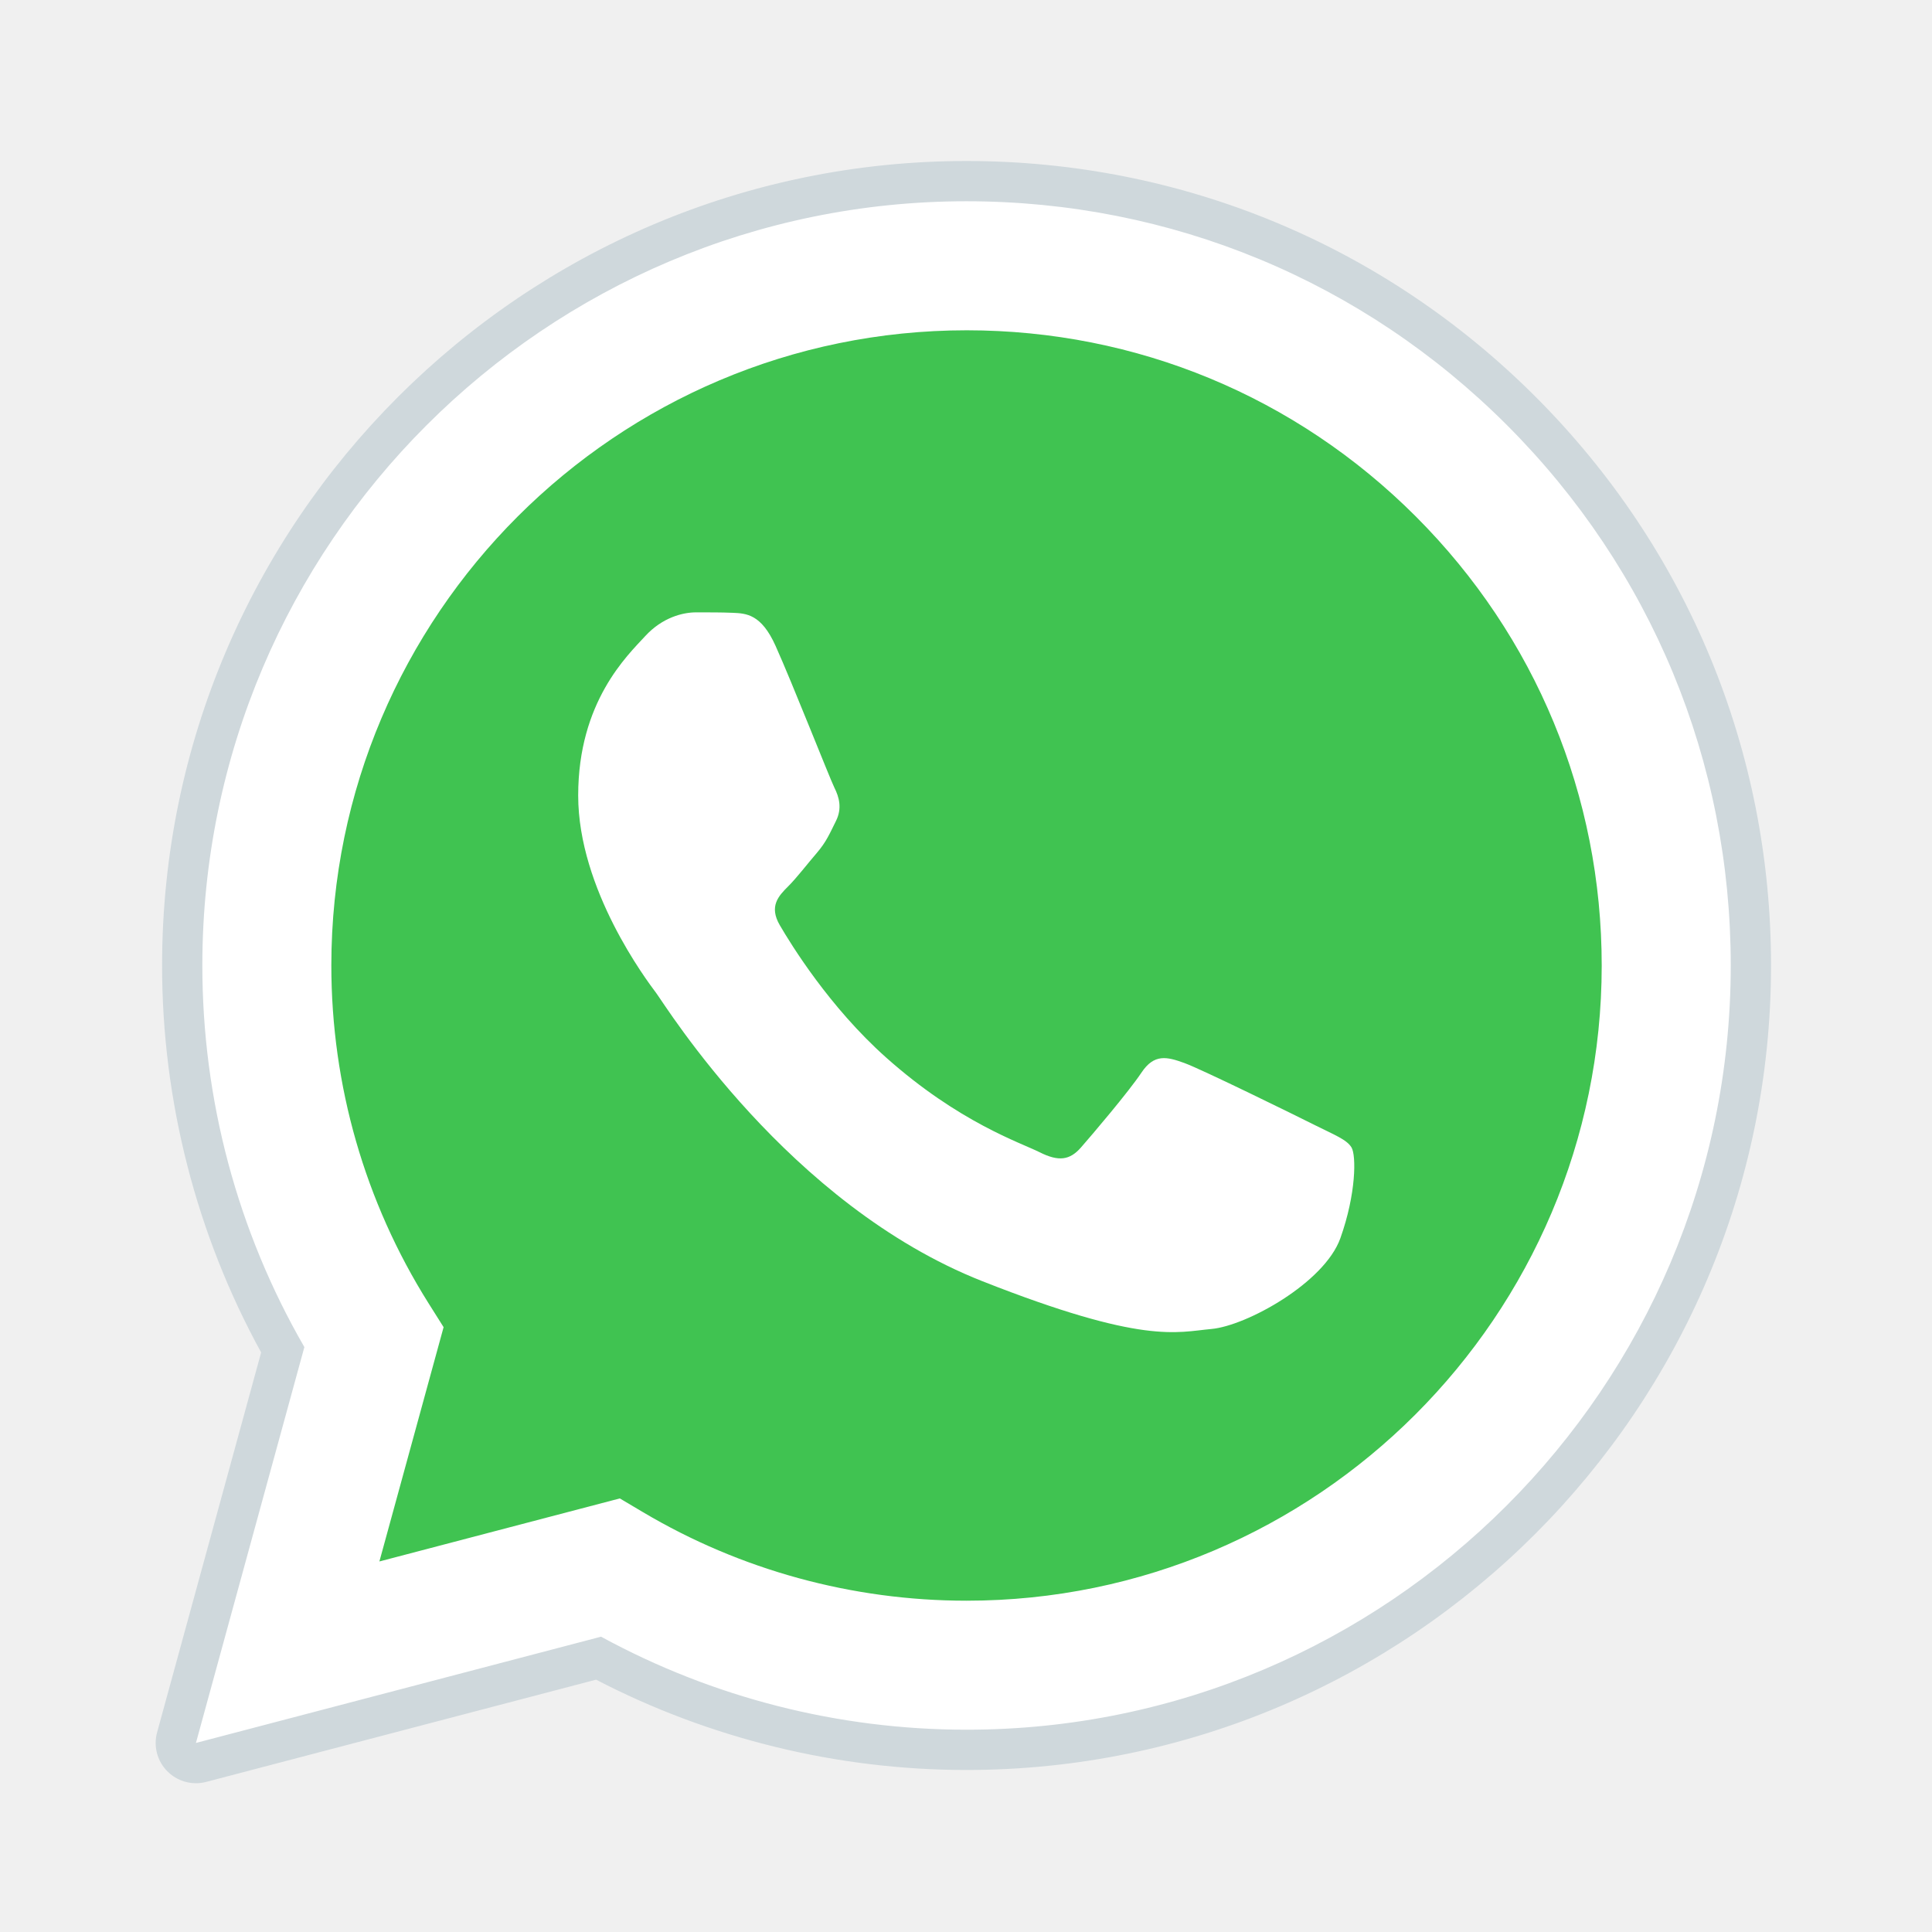
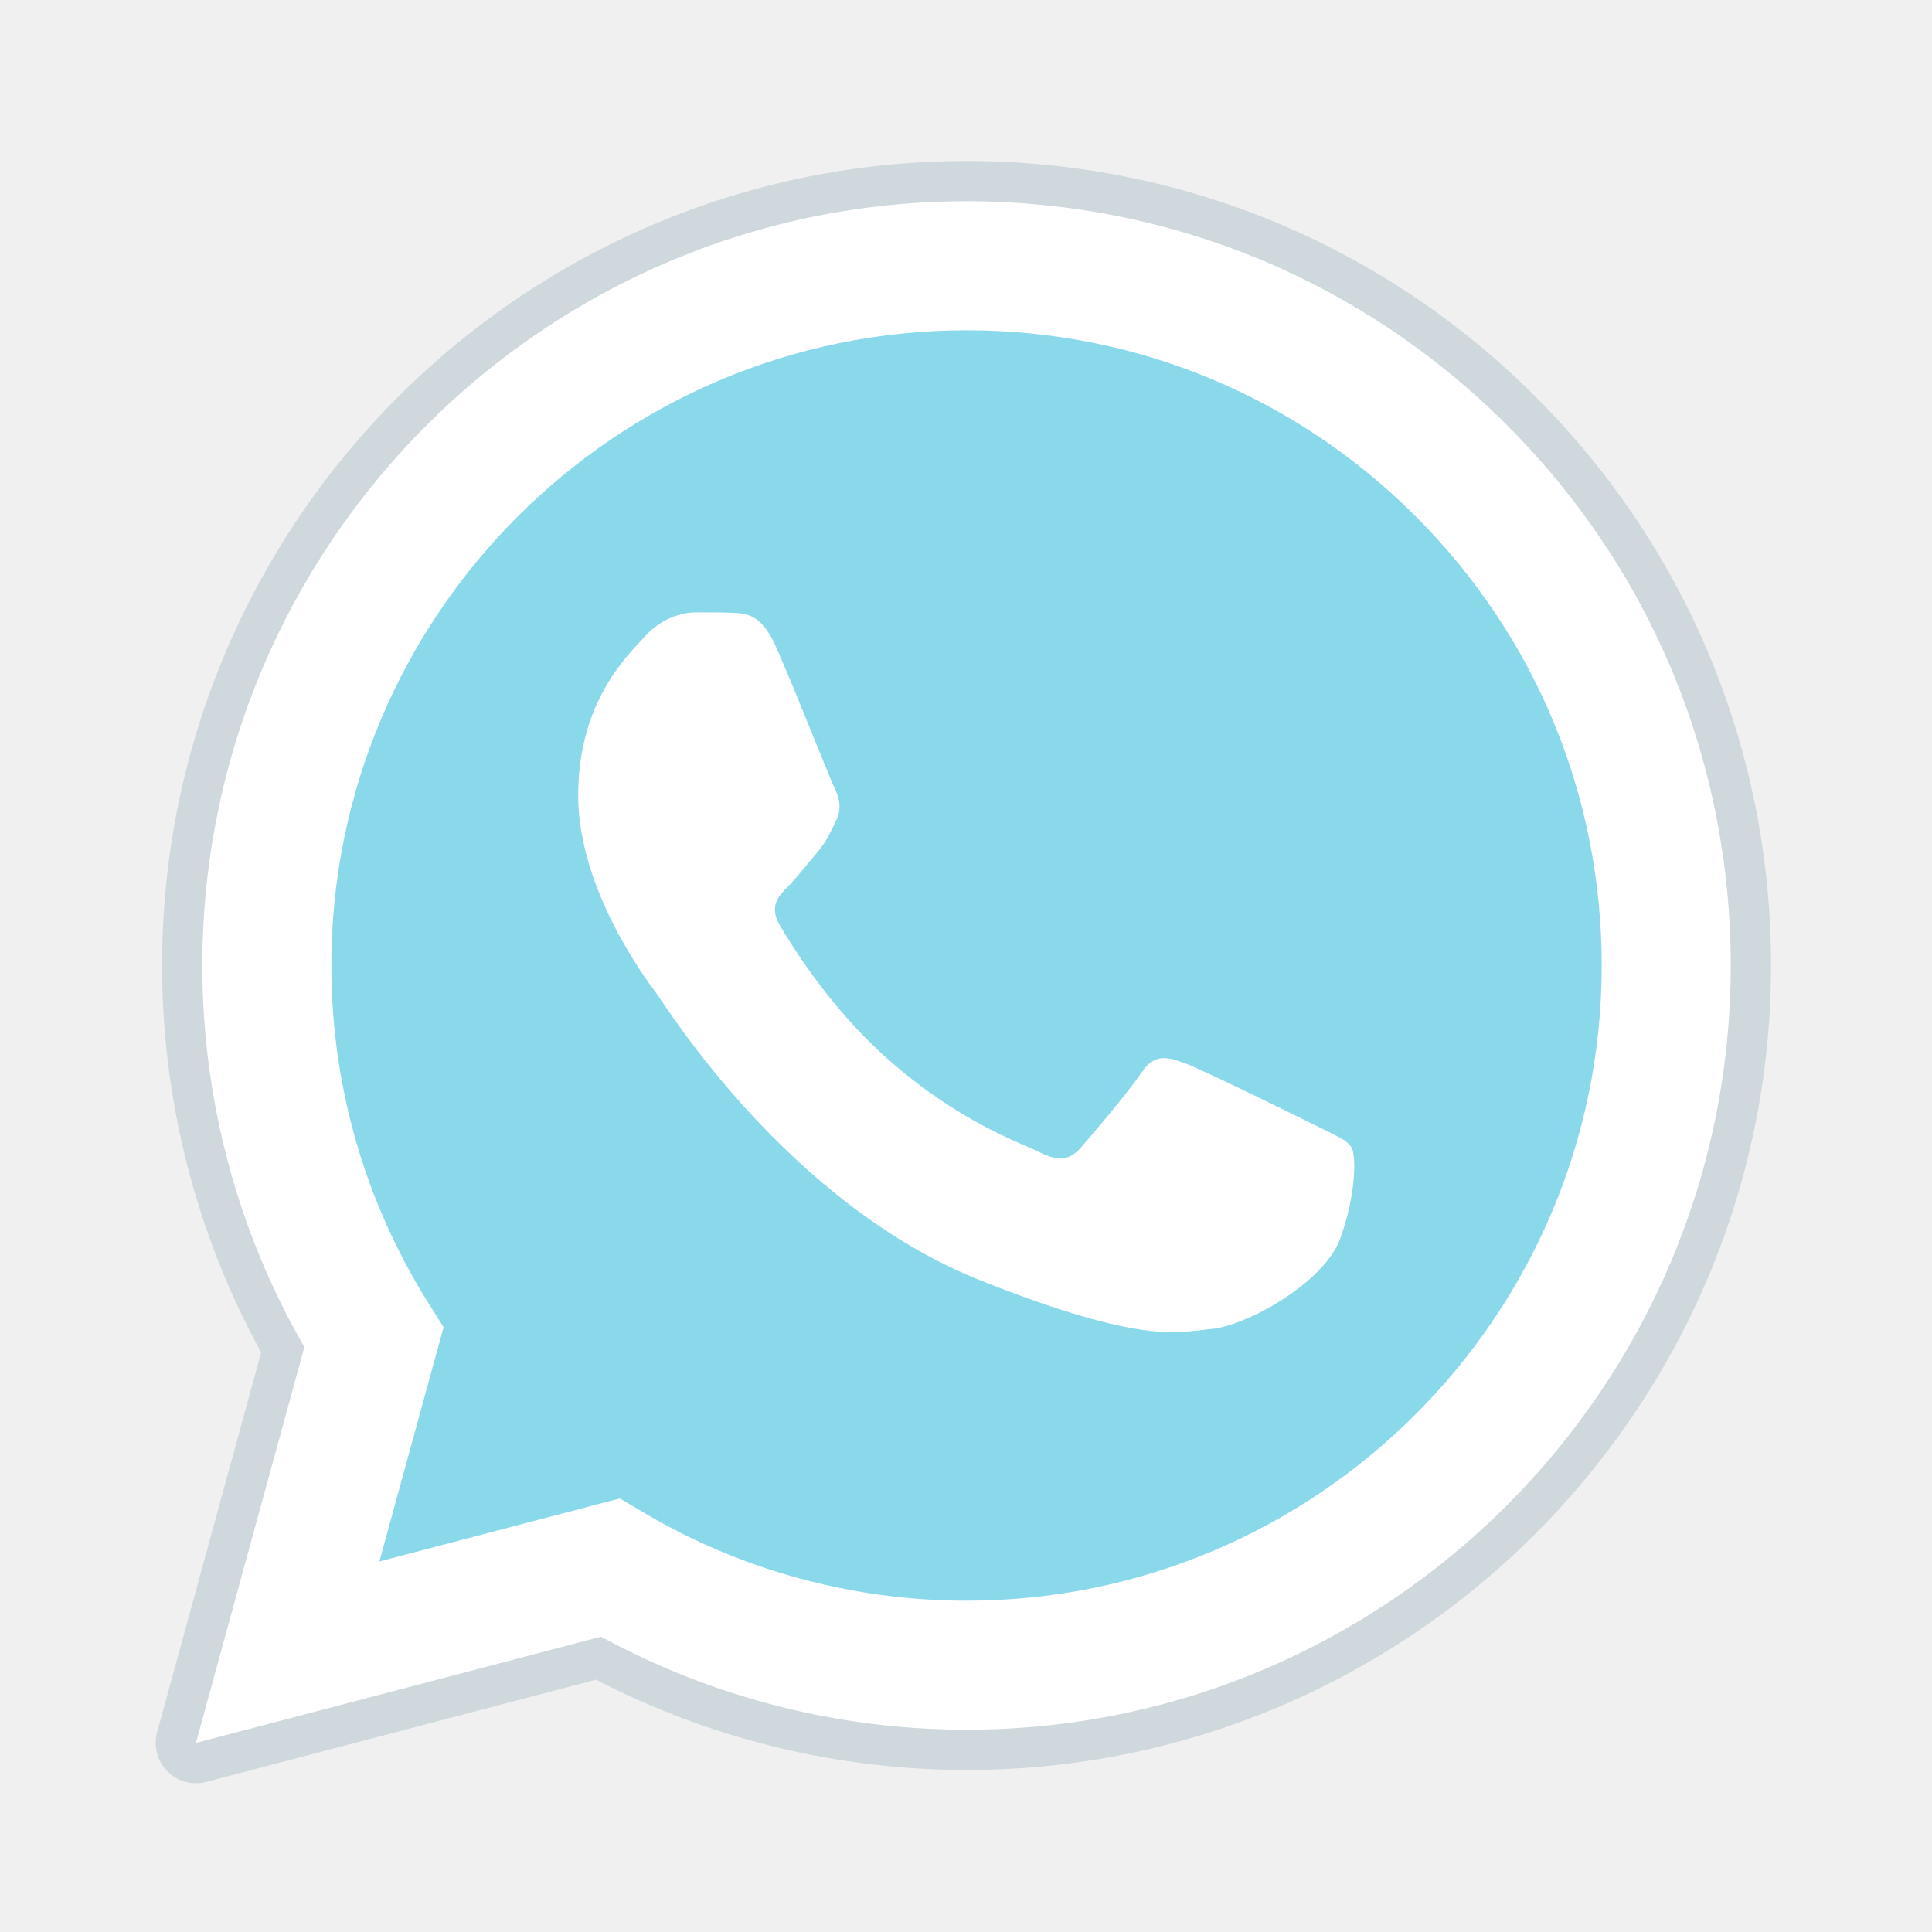
<svg xmlns="http://www.w3.org/2000/svg" viewBox="0 0 48 48" width="48px" height="48px" fill-rule="evenodd" clip-rule="evenodd">
  <path fill="#fff" d="M4.868,43.303l2.694-9.835C5.9,30.59,5.026,27.324,5.027,23.979C5.032,13.514,13.548,5,24.014,5c5.079,0.002,9.845,1.979,13.43,5.566c3.584,3.588,5.558,8.356,5.556,13.428c-0.004,10.465-8.522,18.98-18.986,18.98c-0.001,0,0,0,0,0h-0.008c-3.177-0.001-6.3-0.798-9.073-2.311L4.868,43.303z" />
  <path fill="#fff" d="M4.868,43.803c-0.132,0-0.26-0.052-0.355-0.148c-0.125-0.127-0.174-0.312-0.127-0.483l2.639-9.636c-1.636-2.906-2.499-6.206-2.497-9.556C4.532,13.238,13.273,4.5,24.014,4.5c5.21,0.002,10.105,2.031,13.784,5.713c3.679,3.683,5.704,8.577,5.702,13.781c-0.004,10.741-8.746,19.48-19.486,19.48c-3.189-0.001-6.344-0.788-9.144-2.277l-9.875,2.589C4.953,43.798,4.911,43.803,4.868,43.803z" />
  <path fill="#cfd8dc" d="M24.014,5c5.079,0.002,9.845,1.979,13.43,5.566c3.584,3.588,5.558,8.356,5.556,13.428c-0.004,10.465-8.522,18.98-18.986,18.98h-0.008c-3.177-0.001-6.3-0.798-9.073-2.311L4.868,43.303l2.694-9.835C5.9,30.59,5.026,27.324,5.027,23.979C5.032,13.514,13.548,5,24.014,5 M24.014,42.974C24.014,42.974,24.014,42.974,24.014,42.974C24.014,42.974,24.014,42.974,24.014,42.974 M24.014,42.974C24.014,42.974,24.014,42.974,24.014,42.974C24.014,42.974,24.014,42.974,24.014,42.974 M24.014,4C24.014,4,24.014,4,24.014,4C12.998,4,4.032,12.962,4.027,23.979c-0.001,3.367,0.849,6.685,2.461,9.622l-2.585,9.439c-0.094,0.345,0.002,0.713,0.254,0.967c0.19,0.192,0.447,0.297,0.711,0.297c0.085,0,0.17-0.011,0.254-0.033l9.687-2.54c2.828,1.468,5.998,2.243,9.197,2.244c11.024,0,19.99-8.963,19.995-19.98c0.002-5.339-2.075-10.359-5.848-14.135C34.378,6.083,29.357,4.002,24.014,4L24.014,4z" />
-   <path fill="#40c351" d="M35.176,12.832c-2.98-2.982-6.941-4.625-11.157-4.626c-8.704,0-15.783,7.076-15.787,15.774c-0.001,2.981,0.833,5.883,2.413,8.396l0.376,0.597l-1.595,5.821l5.973-1.566l0.577,0.342c2.422,1.438,5.2,2.198,8.032,2.199h0.006c8.698,0,15.777-7.077,15.78-15.776C39.795,19.778,38.156,15.814,35.176,12.832z" />
+   <path fill="#8AD9EA" d="M35.176,12.832c-2.98-2.982-6.941-4.625-11.157-4.626c-8.704,0-15.783,7.076-15.787,15.774c-0.001,2.981,0.833,5.883,2.413,8.396l0.376,0.597l-1.595,5.821l5.973-1.566l0.577,0.342c2.422,1.438,5.2,2.198,8.032,2.199h0.006c8.698,0,15.777-7.077,15.78-15.776C39.795,19.778,38.156,15.814,35.176,12.832z" />
  <path fill="#fff" fill-rule="evenodd" d="M19.268,16.045c-0.355-0.79-0.729-0.806-1.068-0.82c-0.277-0.012-0.593-0.011-0.909-0.011c-0.316,0-0.83,0.119-1.265,0.594c-0.435,0.475-1.661,1.622-1.661,3.956c0,2.334,1.7,4.59,1.937,4.906c0.237,0.316,3.282,5.259,8.104,7.161c4.007,1.58,4.823,1.266,5.693,1.187c0.87-0.079,2.807-1.147,3.202-2.255c0.395-1.108,0.395-2.057,0.277-2.255c-0.119-0.198-0.435-0.316-0.909-0.554s-2.807-1.385-3.242-1.543c-0.435-0.158-0.751-0.237-1.068,0.238c-0.316,0.474-1.225,1.543-1.502,1.859c-0.277,0.317-0.554,0.357-1.028,0.119c-0.474-0.238-2.002-0.738-3.815-2.354c-1.41-1.257-2.362-2.81-2.639-3.285c-0.277-0.474-0.03-0.731,0.208-0.968c0.213-0.213,0.474-0.554,0.712-0.831c0.237-0.277,0.316-0.475,0.474-0.791c0.158-0.317,0.079-0.594-0.04-0.831C20.612,19.329,19.69,16.983,19.268,16.045z" clip-rule="evenodd" />
</svg>
